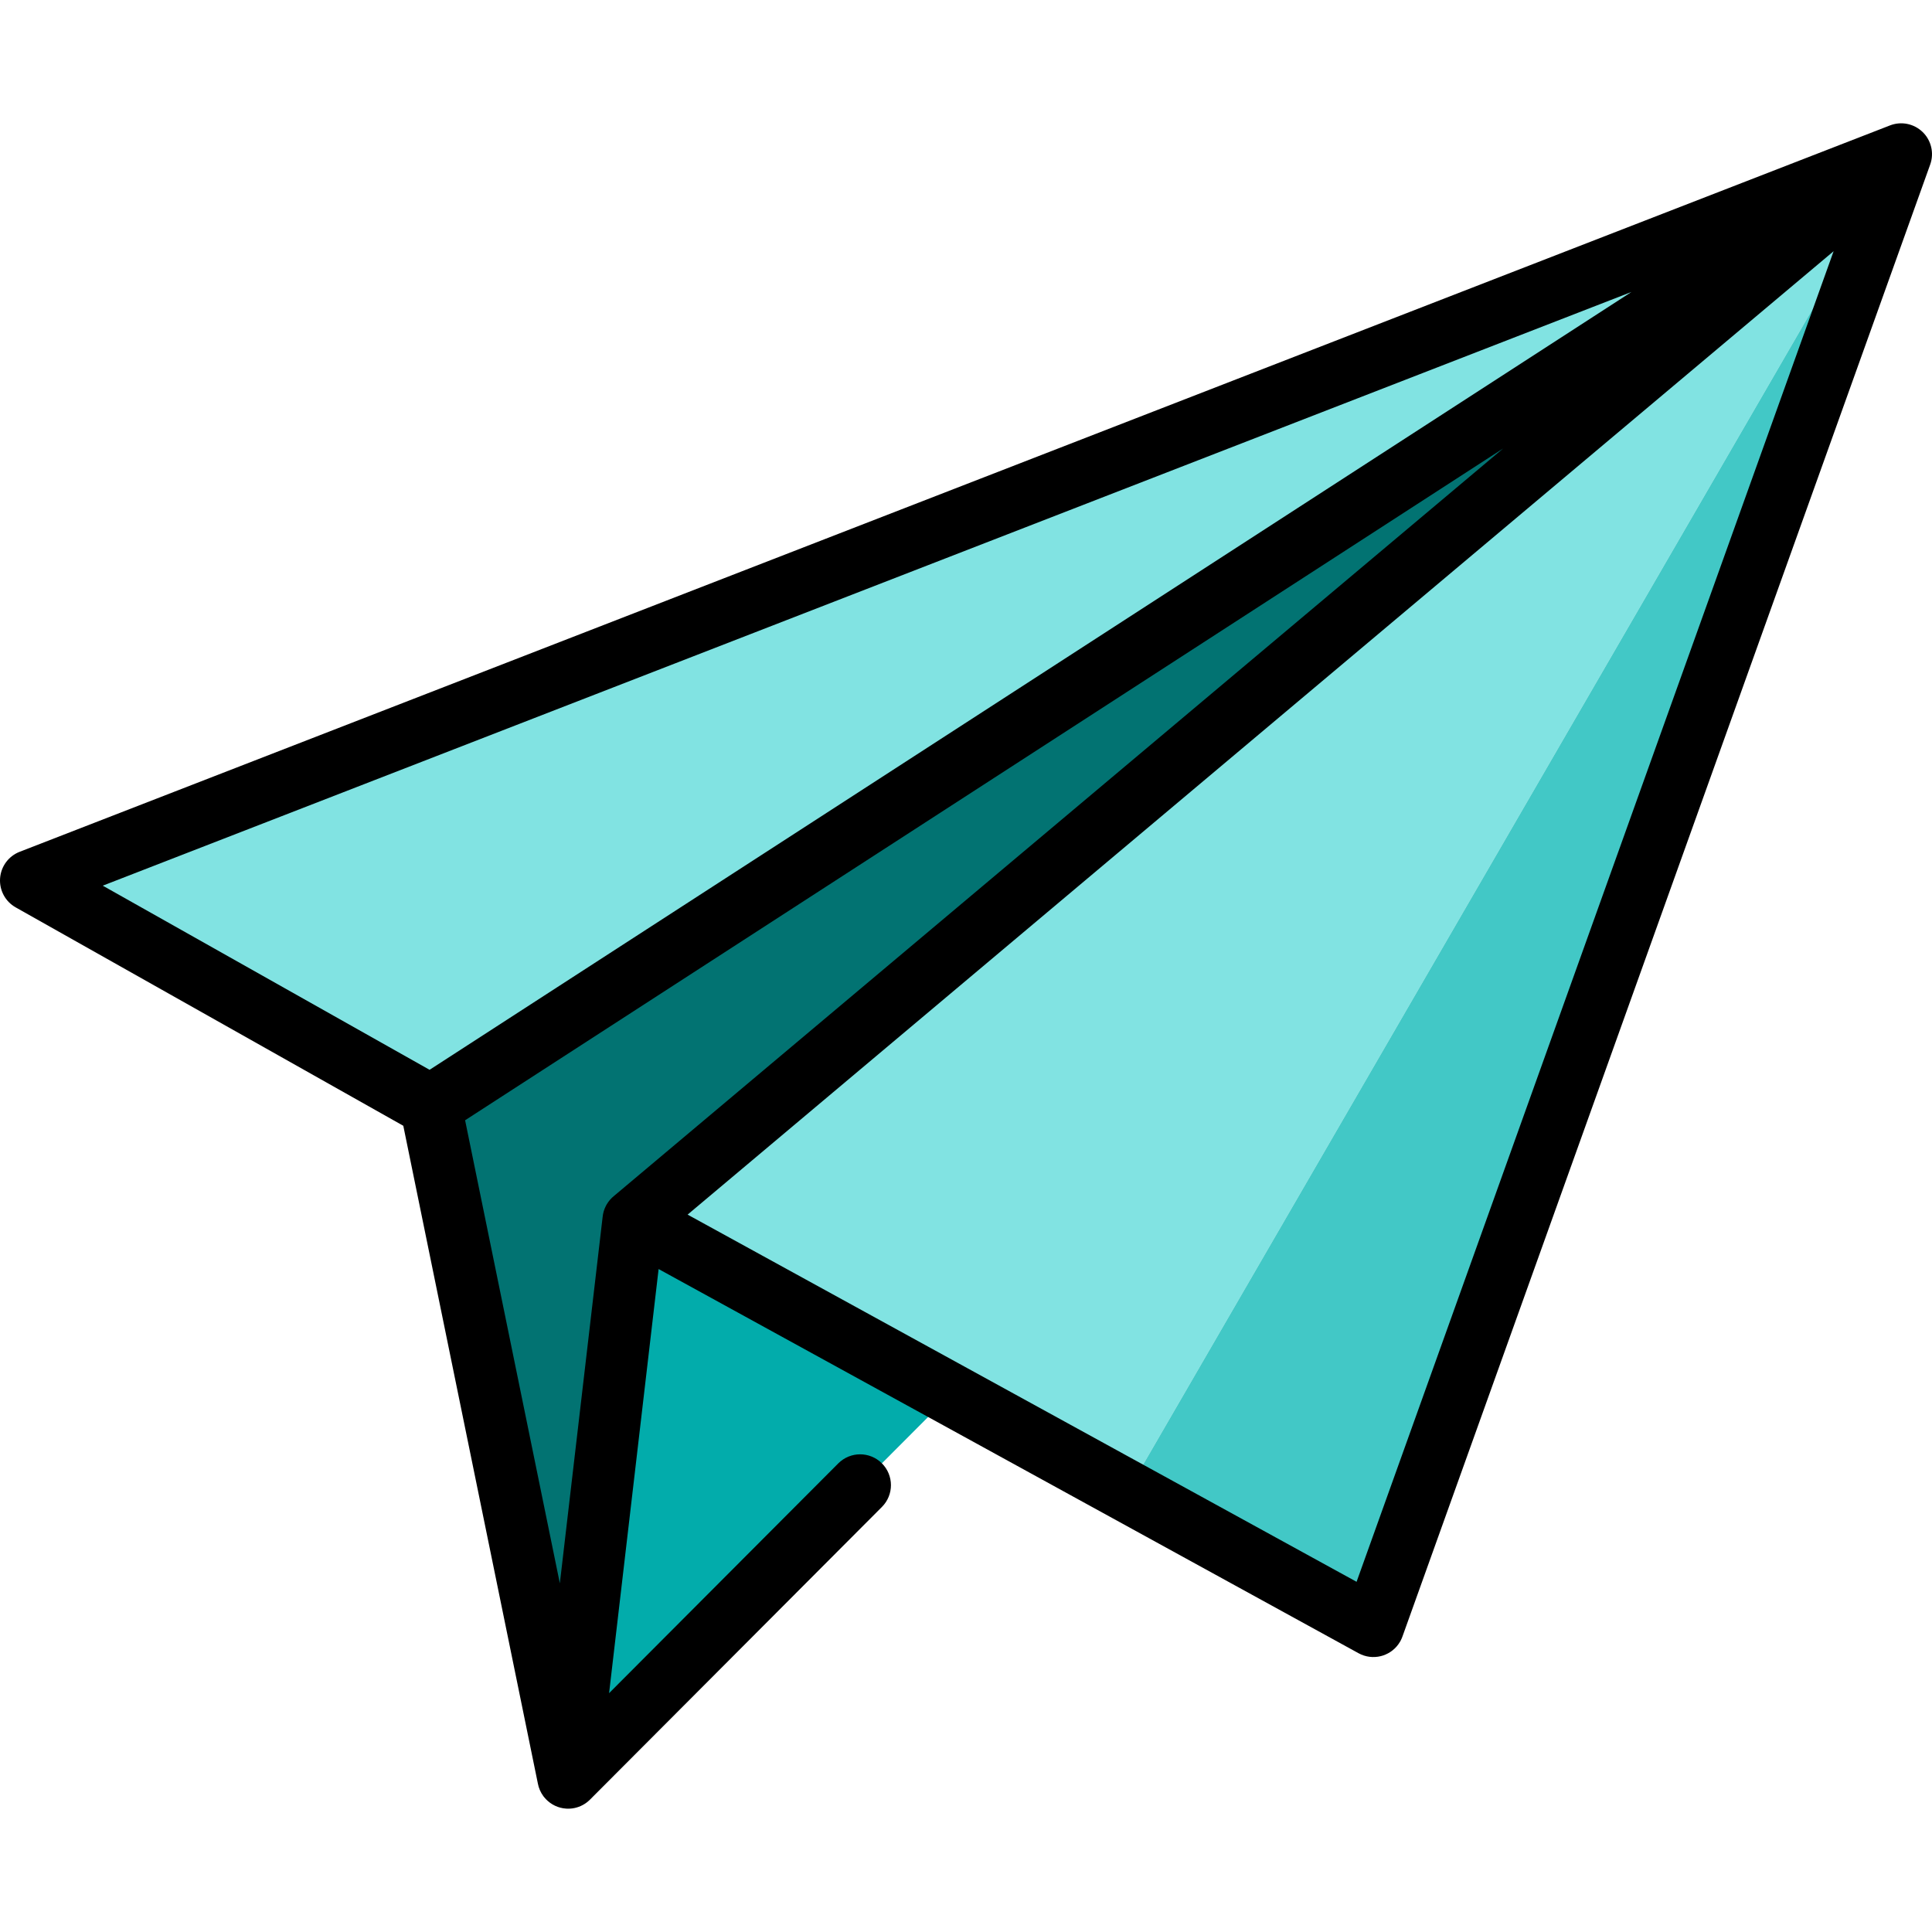
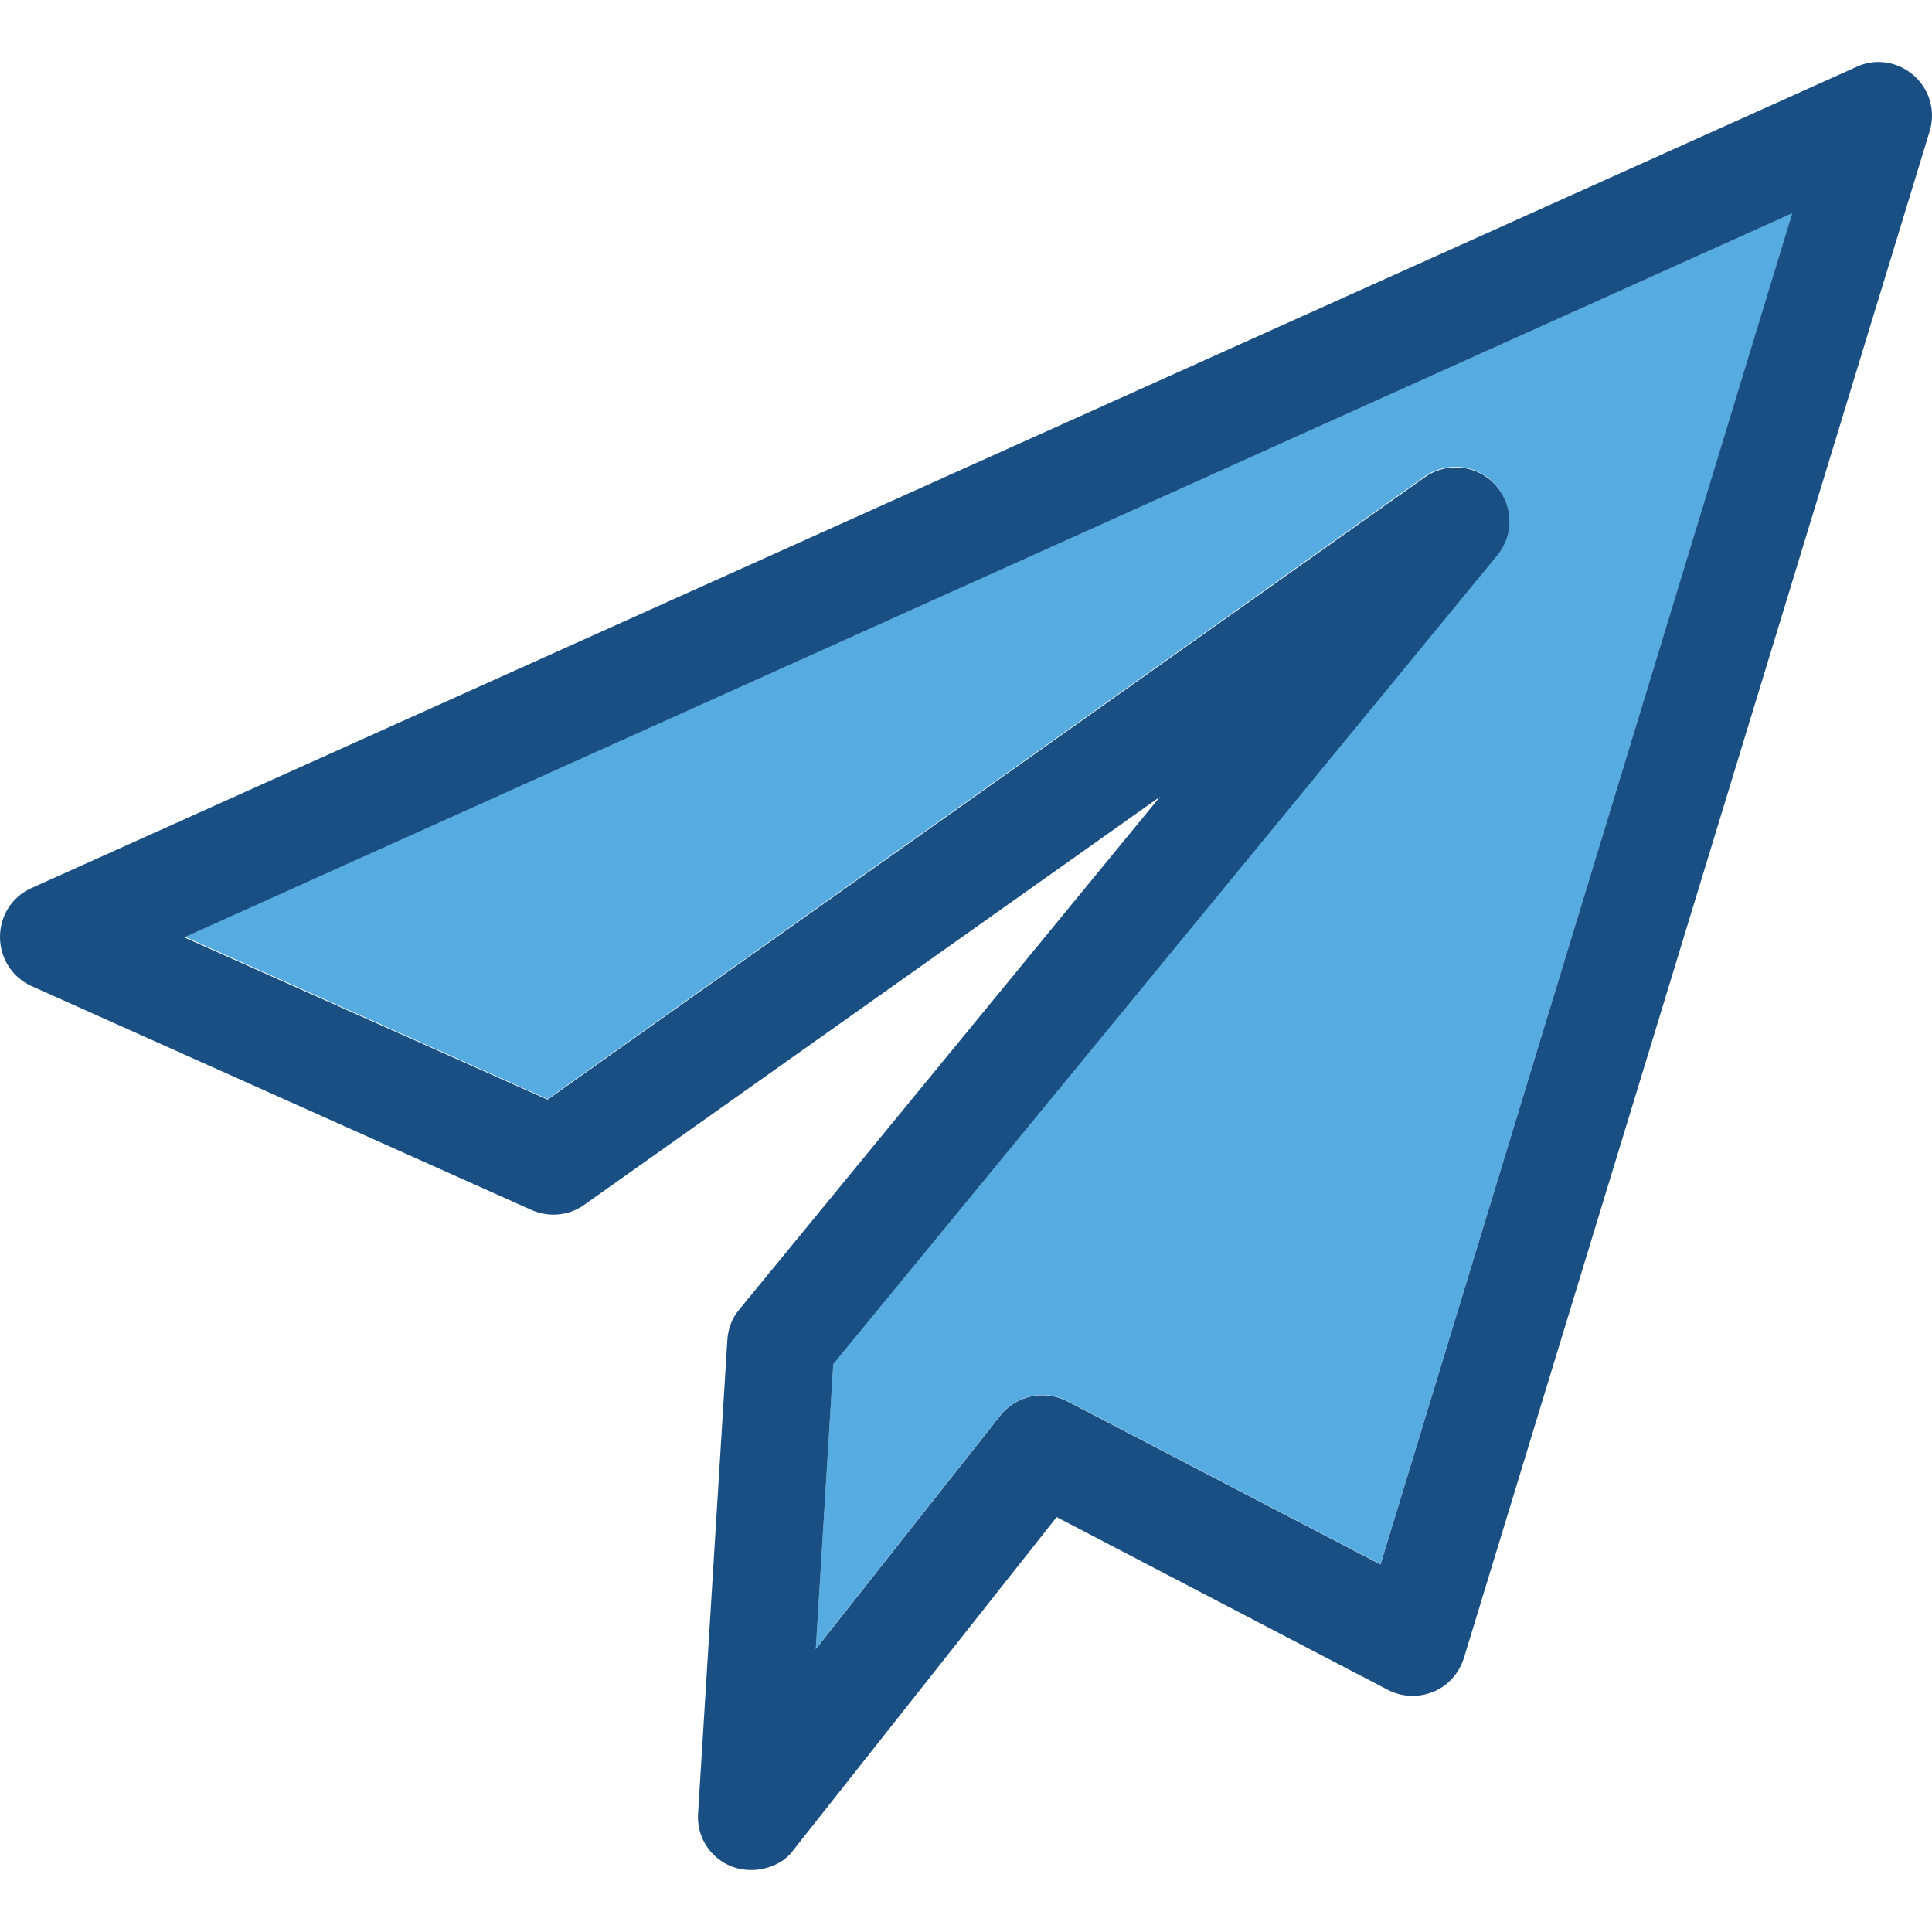
- <svg xmlns="http://www.w3.org/2000/svg" version="1.1" id="Layer_1" x="0px" y="0px" viewBox="0 0 512.001 512.001" style="enable-background:new 0 0 512.001 512.001;" xml:space="preserve">
-   <polygon style="fill:#027372;" points="102.537,236.375 150.572,471.15 503.831,40.851 " />
-   <polygon style="fill:#02ACAB;" points="251.97,369.49 150.572,471.15 167.839,323.312 232.546,325.082 " />
-   <g>
-     <polygon style="fill:#81E3E2;" points="503.831,40.851 114.133,293.049 8.17,233.352  " />
-     <polygon style="fill:#81E3E2;" points="503.831,40.851 503.319,42.278 298.835,395.21 167.839,323.312  " />
-   </g>
-   <polygon style="fill:#42C8C6;" points="298.835,395.21 503.319,42.278 363.968,430.963 " />
-   <path d="M509.532,34.999c-2.292-2.233-5.678-2.924-8.658-1.764L5.213,225.734c-2.946,1.144-4.967,3.882-5.192,7.034  c-0.225,3.152,1.386,6.149,4.138,7.7l102.719,57.875l35.651,174.259c0.222,1.232,0.723,2.379,1.442,3.364  c0.072,0.099,0.131,0.175,0.191,0.251c1.256,1.571,3.037,2.668,5.113,3c0.265,0.043,0.531,0.072,0.795,0.088  c0.171,0.011,0.341,0.016,0.511,0.016c1.559,0,3.036-0.446,4.295-1.228c0.426-0.264,0.831-0.569,1.207-0.915  c0.117-0.108,0.219-0.205,0.318-0.306l77.323-77.52c3.186-3.195,3.18-8.368-0.015-11.555c-3.198-3.187-8.368-3.18-11.555,0.015  l-60.739,60.894l13.124-112.394l185.495,101.814c1.868,1.02,3.944,1.239,5.846,0.78c0.209-0.051,0.4-0.105,0.589-0.166  c1.878-0.609,3.526-1.877,4.574-3.697c0.053-0.094,0.1-0.179,0.146-0.264c0.212-0.404,0.382-0.8,0.517-1.202L511.521,43.608  C512.6,40.596,511.824,37.23,509.532,34.999z M27.232,234.712L432.364,77.371l-318.521,206.14L27.232,234.712z M162.72,316.936  c-0.764,0.613-1.429,1.374-1.949,2.267c-0.068,0.117-0.132,0.235-0.194,0.354c-0.496,0.959-0.784,1.972-0.879,2.986L148.365,419.6  l-25.107-122.718l275.105-178.042L162.72,316.936z M359.507,419.194l-177.284-97.307L485.928,66.574L359.507,419.194z" />
+ <svg xmlns="http://www.w3.org/2000/svg" version="1.1" id="Layer_1" x="0px" y="0px" viewBox="0 0 392.549 392.549" style="enable-background:new 0 0 392.549 392.549;" xml:space="preserve">
+   <path style="fill:#56ACE0;" d="M37.56,190.329l73.697,32.97L289.422,96.85c4.461-3.168,10.602-2.521,14.287,1.487  c3.685,4.008,3.943,10.149,0.453,14.352L169.309,277.085l-3.556,57.923l37.495-47.451c3.232-4.073,8.986-5.301,13.576-2.909  l63.677,33.164l83.717-274.554L37.56,190.329z" />
+   <path style="fill:#194F82;" d="M388.849,15.331c-3.232-2.844-7.822-3.556-11.636-1.745L6.4,180.438  c-3.943,1.745-6.4,5.624-6.4,9.956c0,4.331,2.521,8.21,6.4,9.956l101.624,45.511c3.491,1.552,7.628,1.164,10.731-1.099  l116.945-82.877L150.238,266.03c-1.487,1.745-2.327,3.943-2.457,6.271l-5.947,96.194c-0.323,4.784,2.521,9.115,6.982,10.796  c4.784,1.745,10.149-0.129,12.412-3.426l53.463-67.62l67.297,35.103c2.844,1.487,6.271,1.616,9.244,0.388  c3.038-1.228,5.236-3.814,6.206-6.853l94.642-310.238C393.309,22.571,392.081,18.175,388.849,15.331z M280.501,317.876  l-63.677-33.164c-4.655-2.392-10.343-1.164-13.576,2.909l-37.495,47.451l3.556-57.923l134.917-164.331  c3.491-4.267,3.232-10.343-0.453-14.352c-3.685-4.008-9.826-4.655-14.287-1.487l-178.23,126.448l-73.826-32.97L364.154,43.323  L280.501,317.876z" />
  <g>
</g>
  <g>
</g>
  <g>
</g>
  <g>
</g>
  <g>
</g>
  <g>
</g>
  <g>
</g>
  <g>
</g>
  <g>
</g>
  <g>
</g>
  <g>
</g>
  <g>
</g>
  <g>
</g>
  <g>
</g>
  <g>
</g>
</svg>
